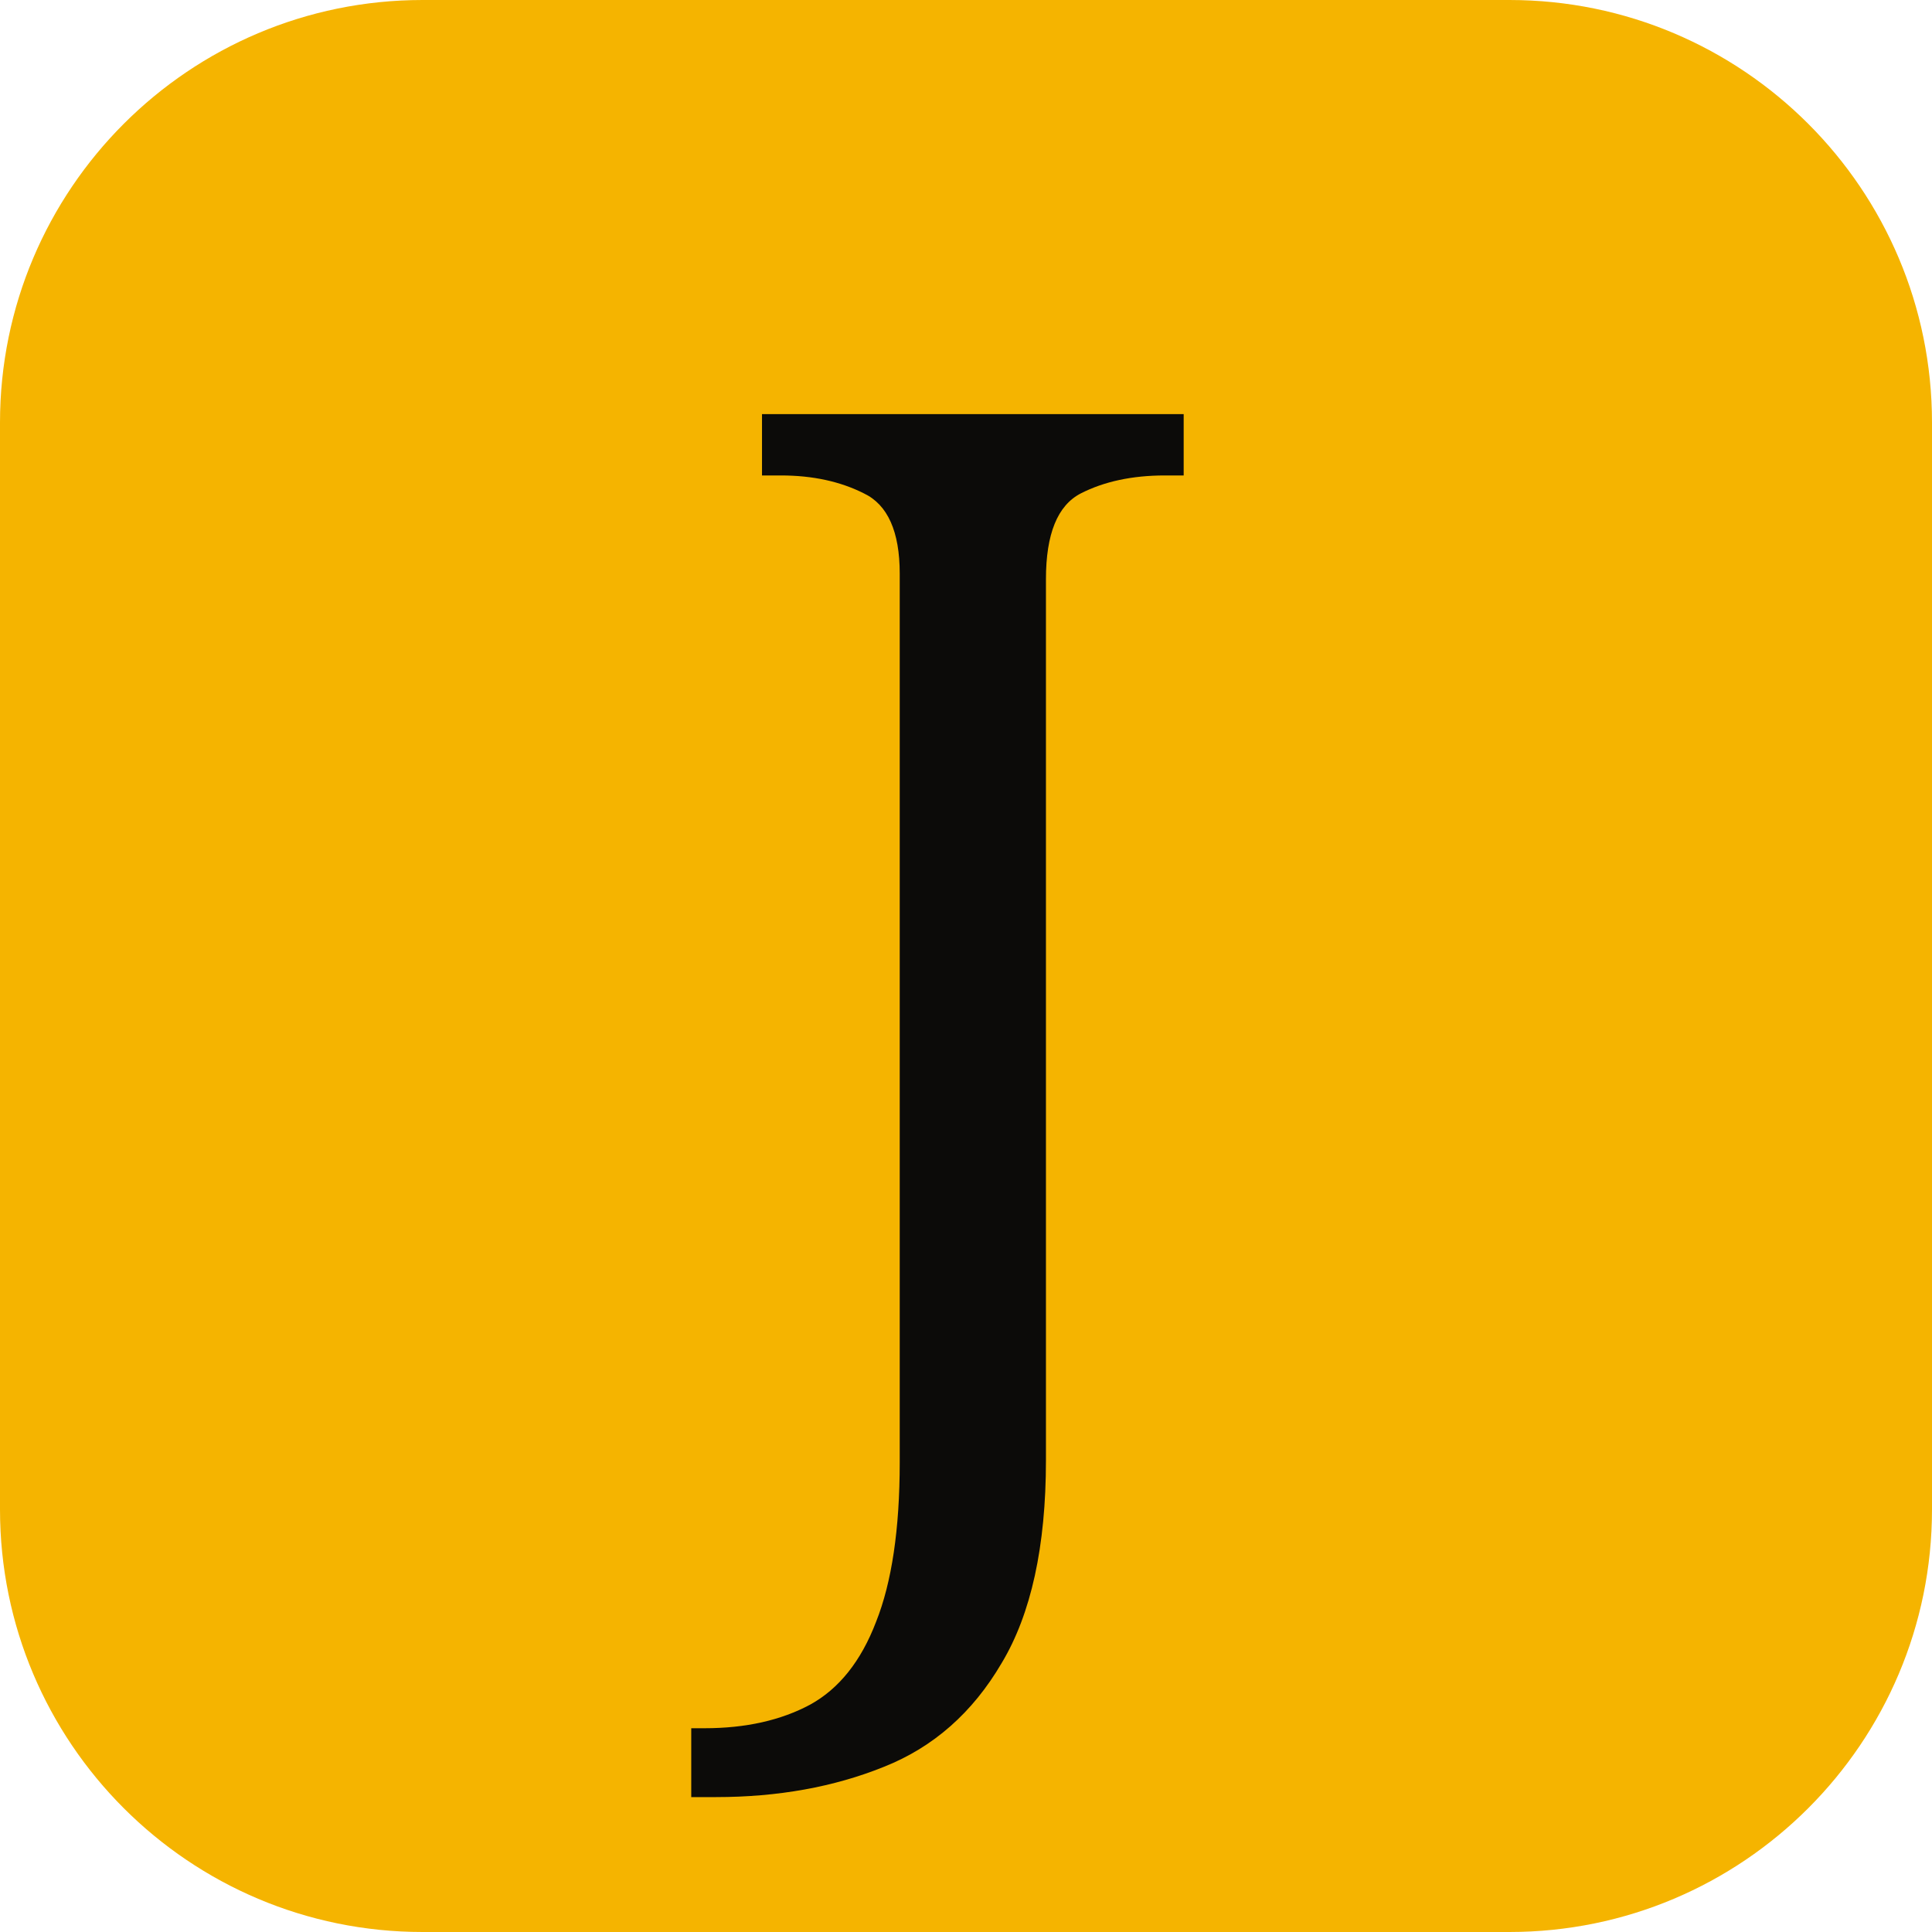
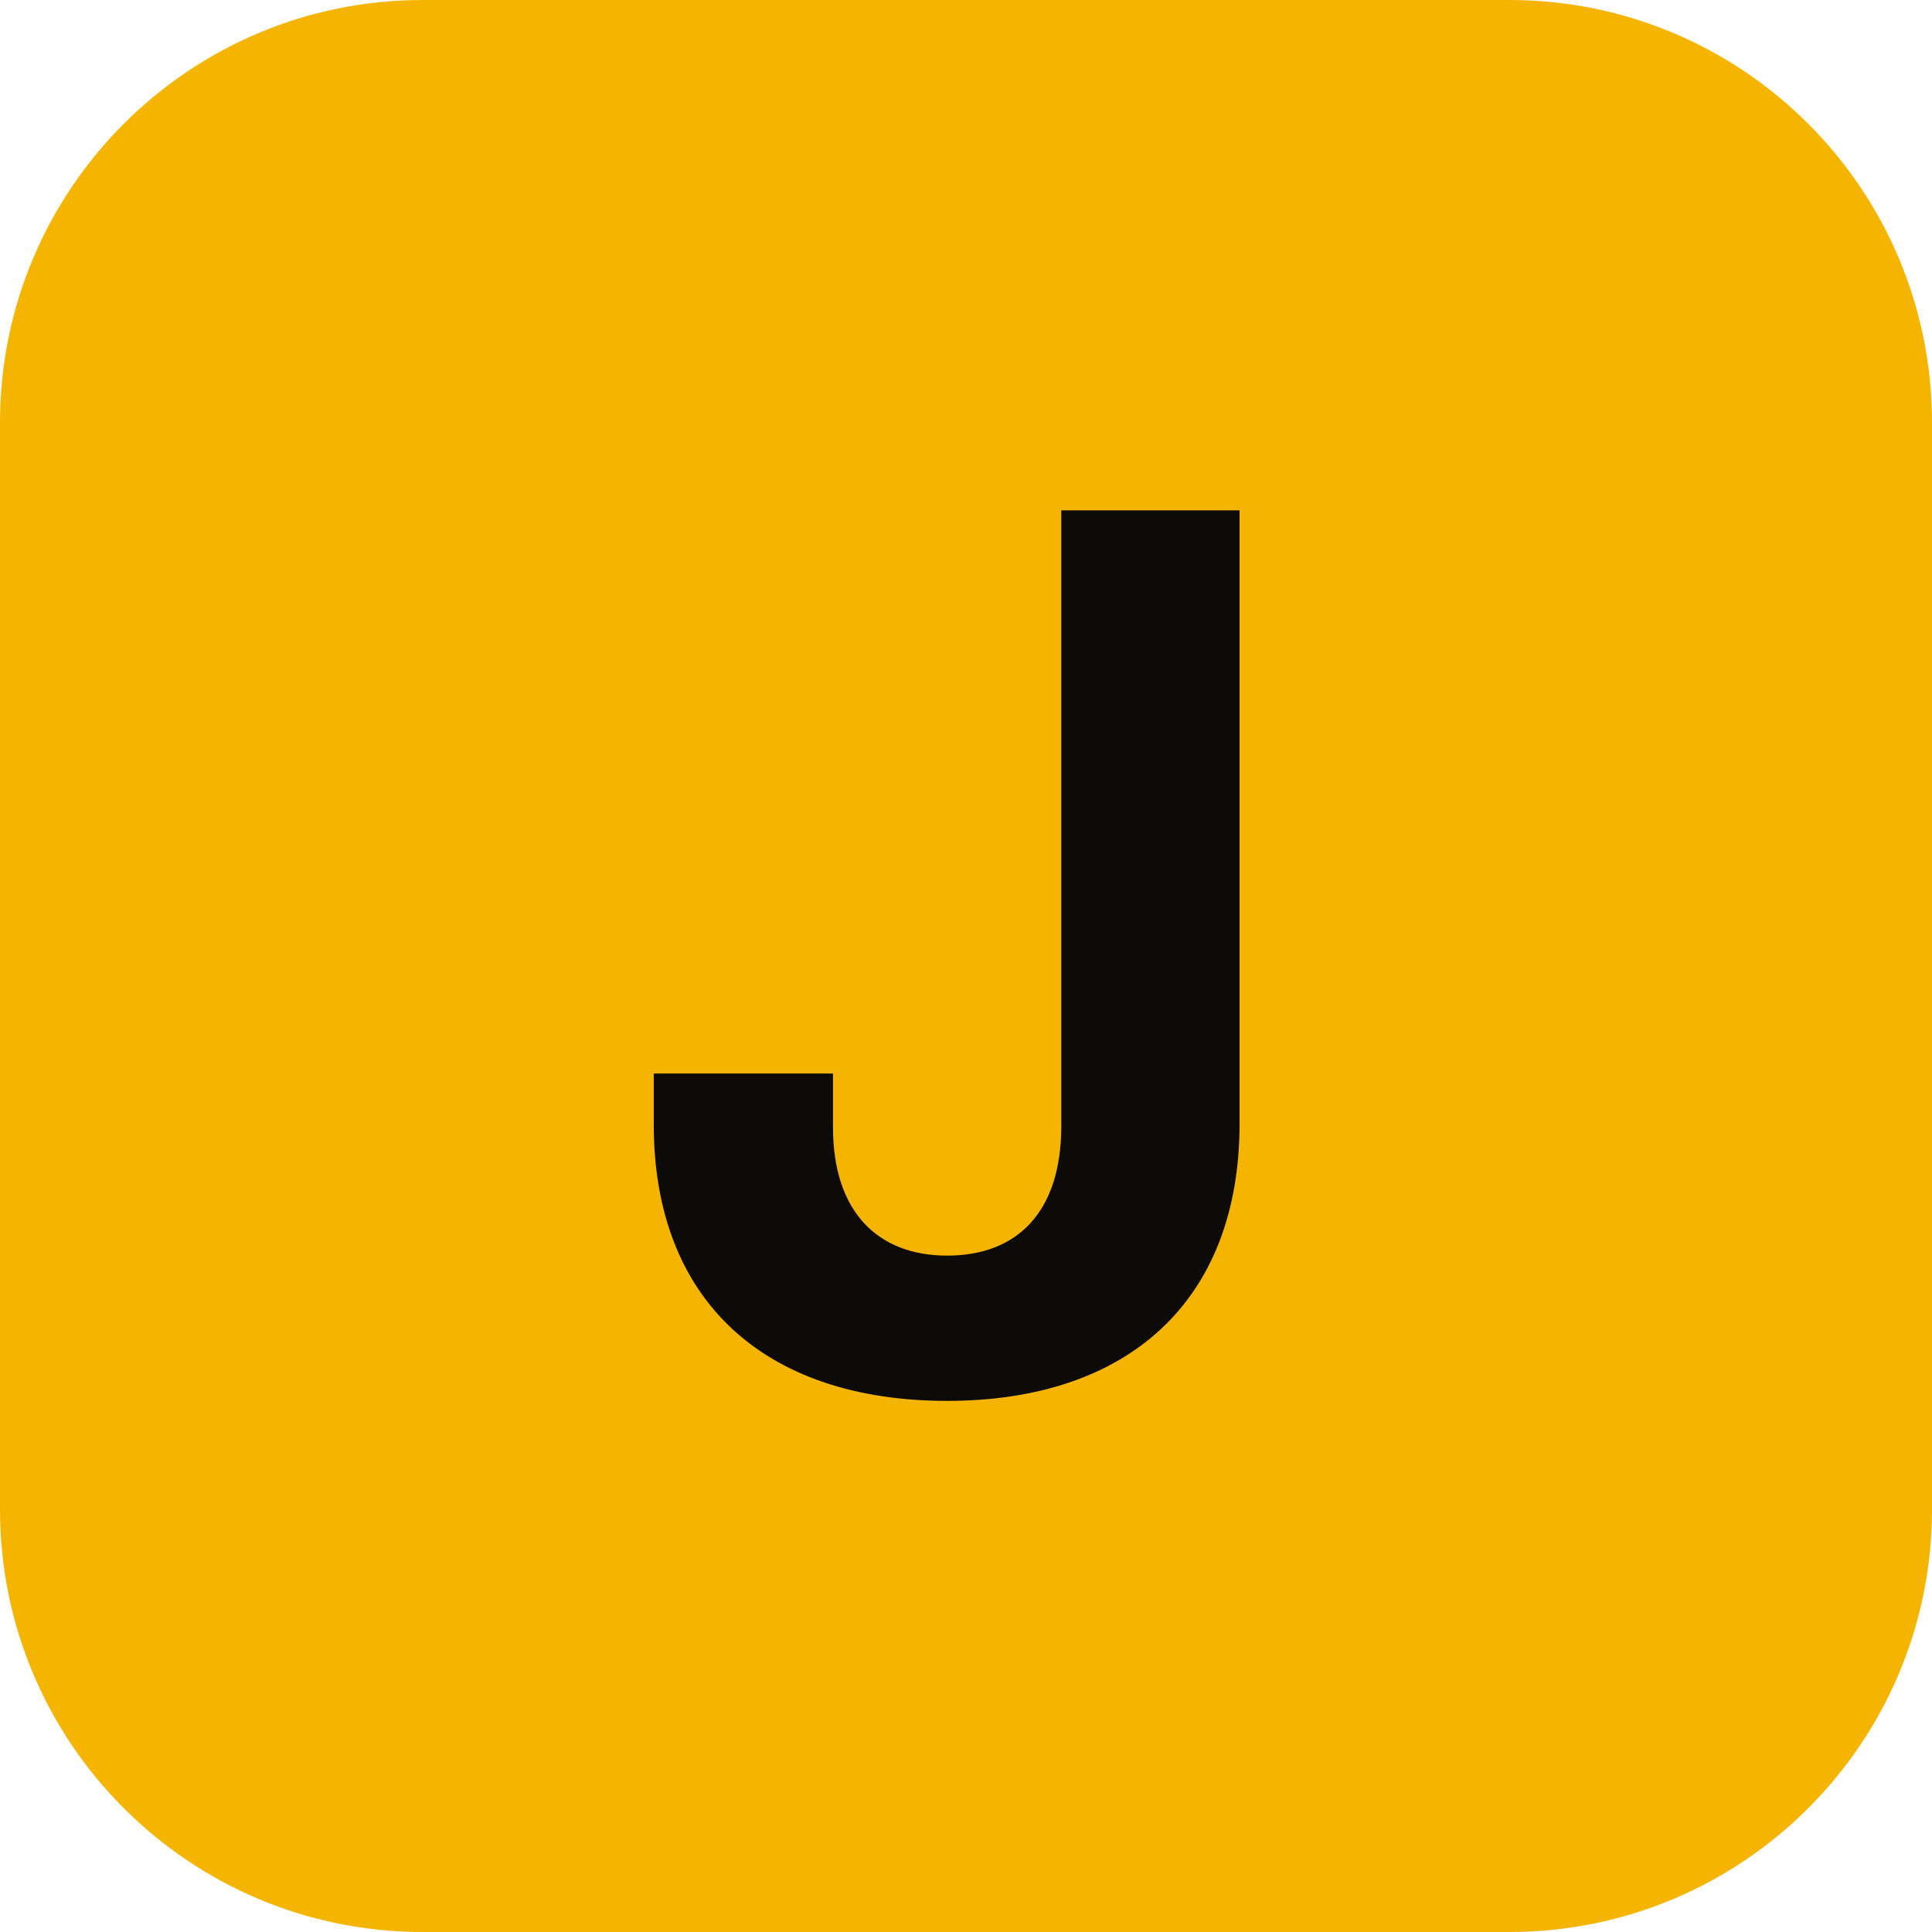
<svg xmlns="http://www.w3.org/2000/svg" viewBox="0 0 32 32">
  <rect width="32" height="32" rx="7" fill="#f5b400" />
-   <text x="16" y="24" font-family="Instrument Serif,Georgia,serif" font-size="24" text-anchor="middle" fill="#0c0b09">J</text>
+   <text x="16" y="23" font-family="Geist,Inter,Helvetica Neue,Helvetica,Arial,sans-serif" font-weight="700" font-size="20" text-anchor="middle" fill="#0c0b09">J</text>
</svg>
